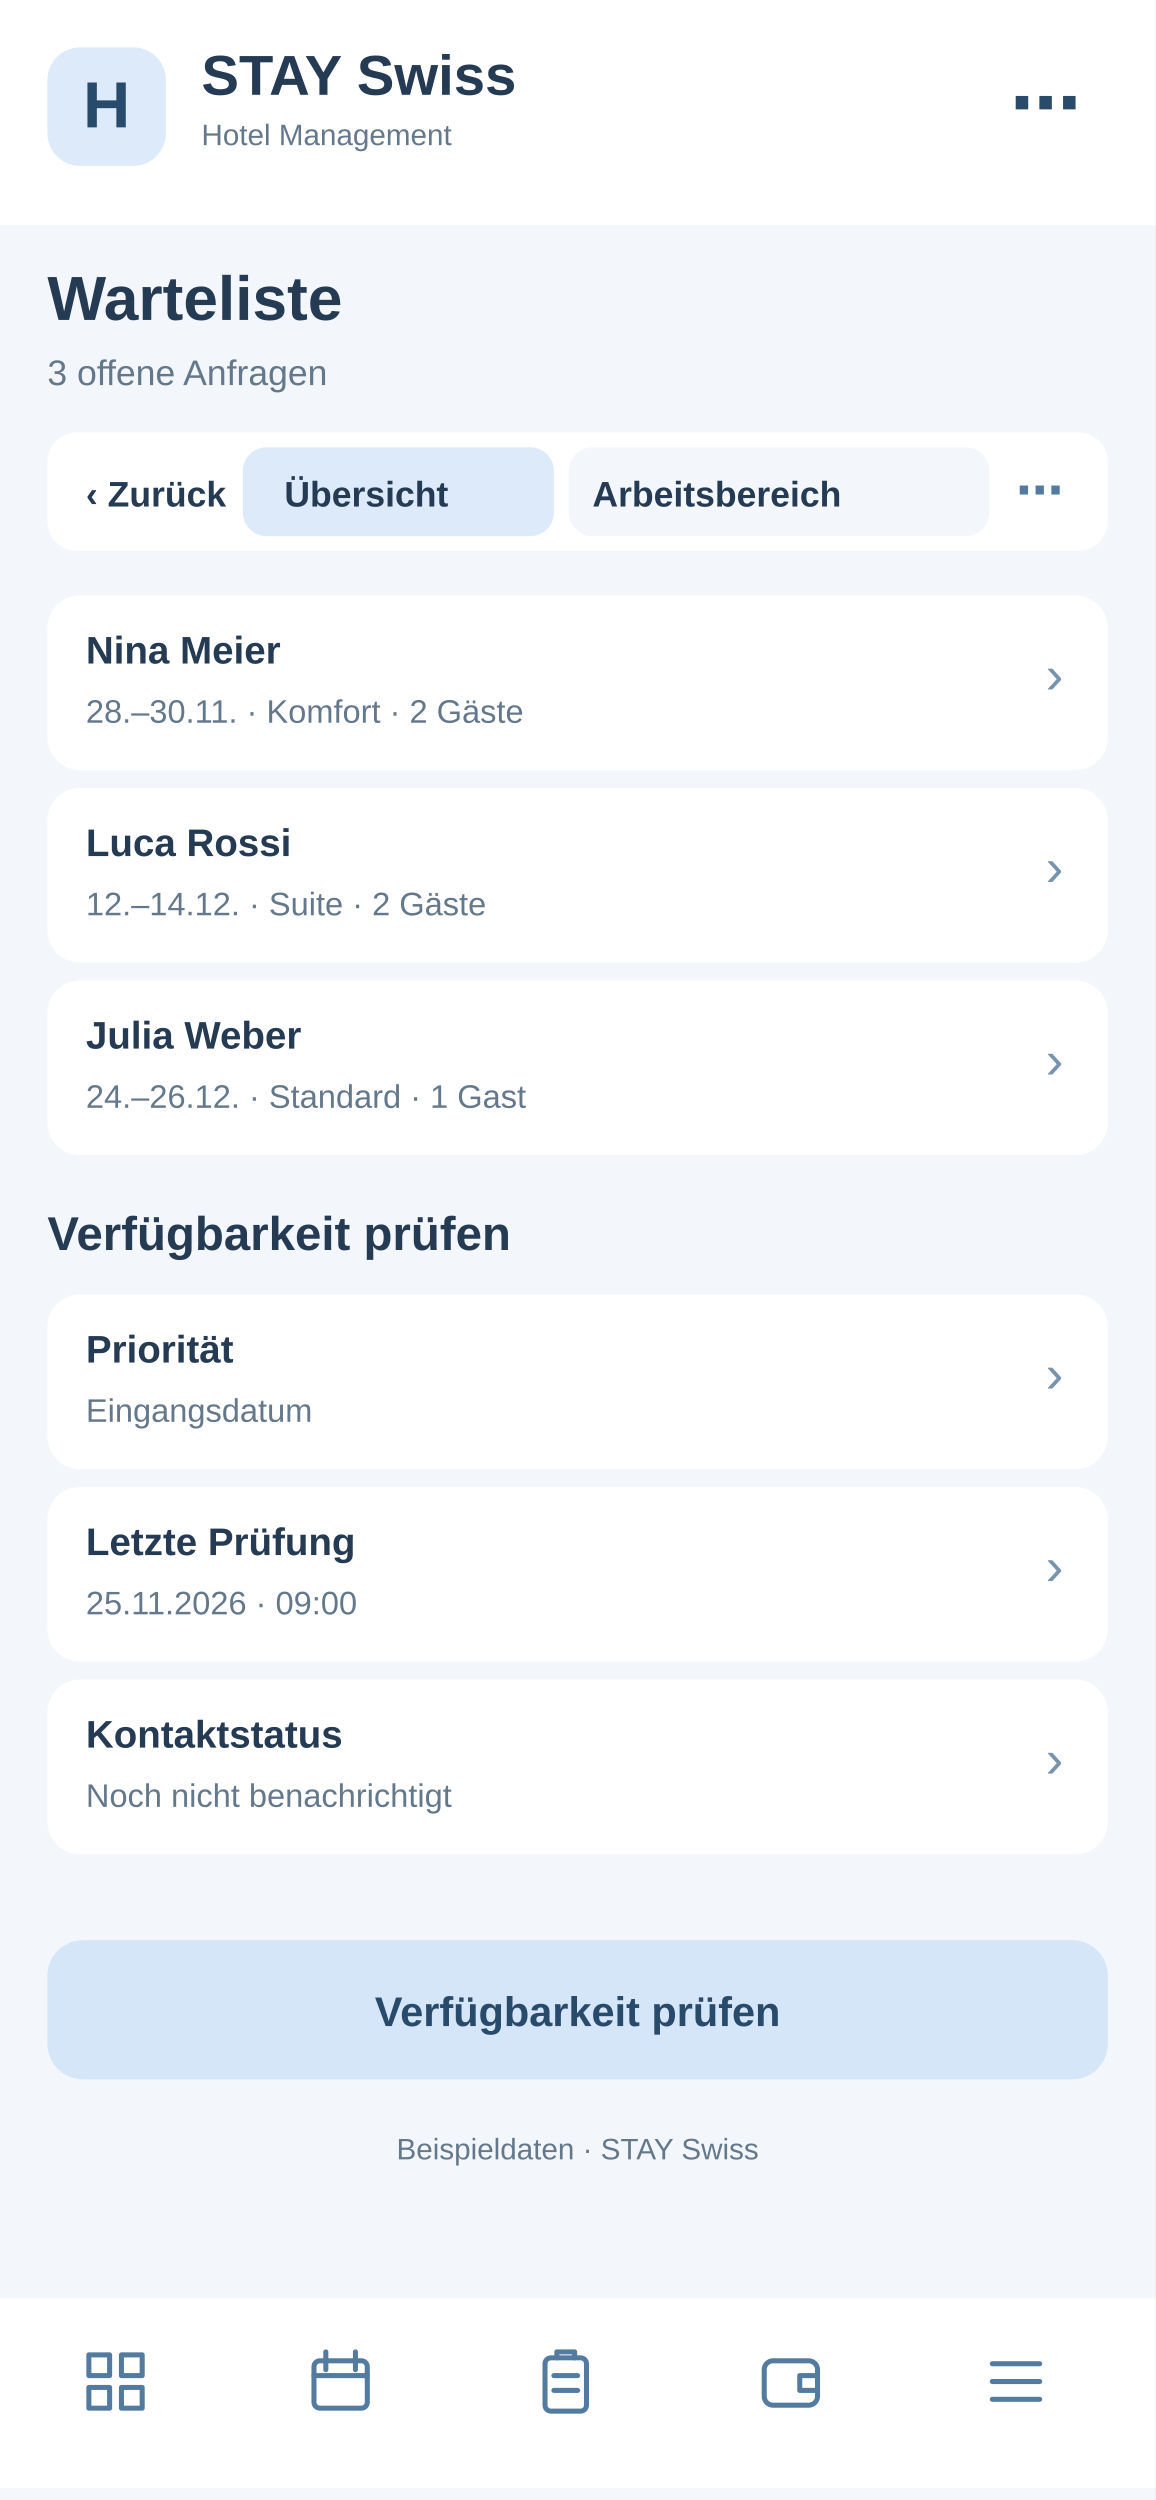
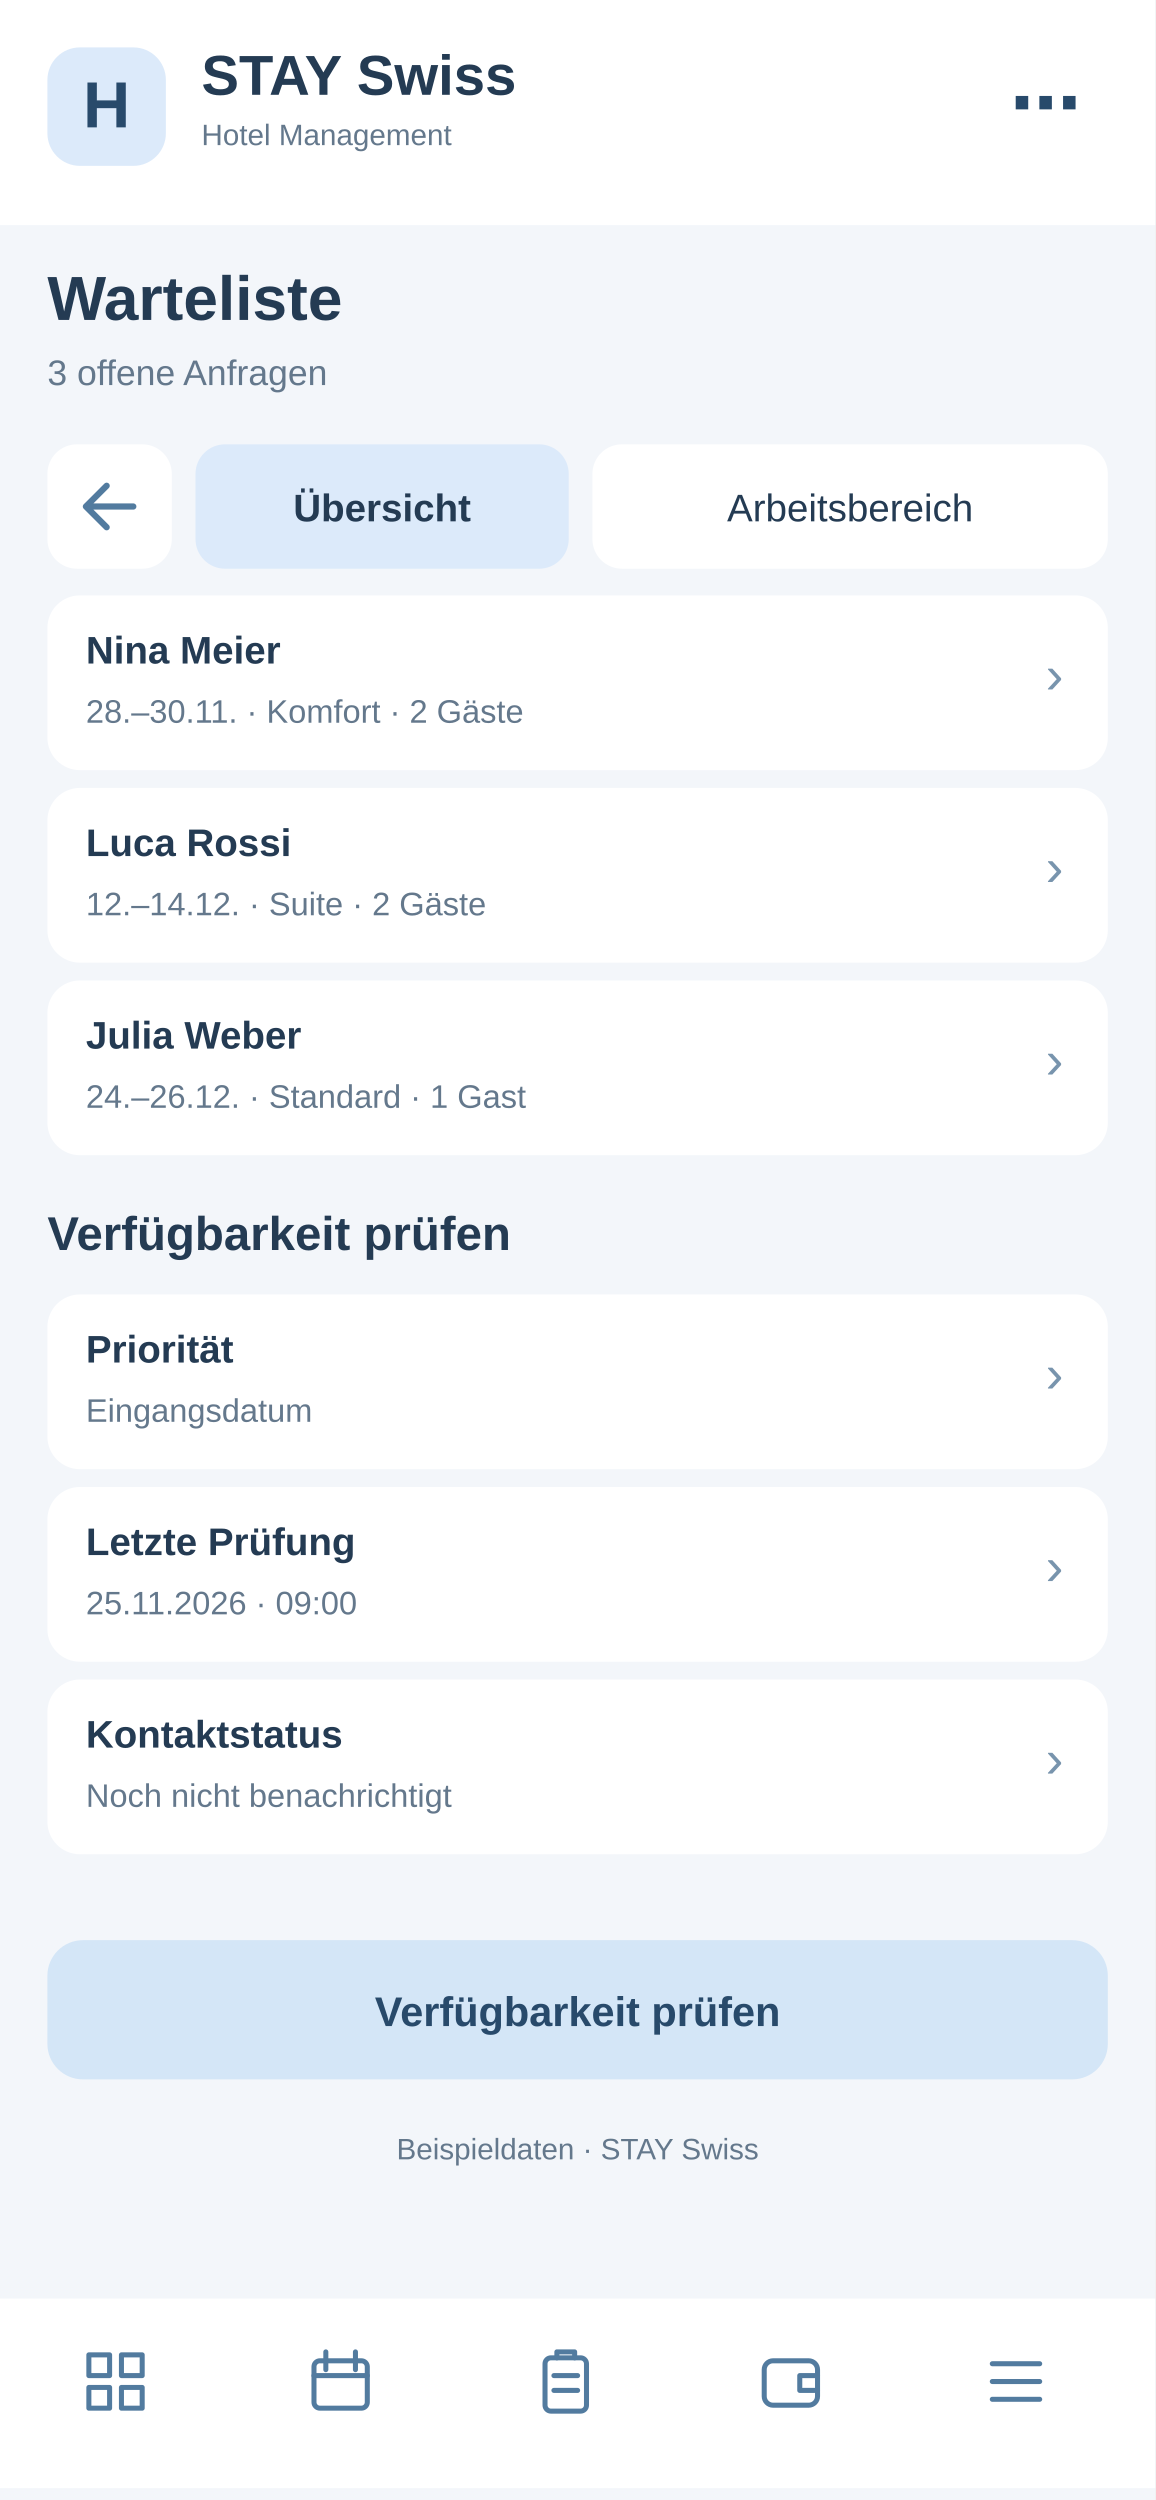
<svg xmlns="http://www.w3.org/2000/svg" width="390" height="844" viewBox="0 0 390 844">
  <style>#workspace-view{display:none}#workspace-view:target{display:inline}#workspace-view:target~#main-view{display:none}a{cursor:pointer}a:hover rect{stroke:#8fb7d8;stroke-width:1}</style>
  <g id="workspace-view">
    <rect x="0" y="0" width="390" height="844" rx="0" fill="#f3f6fa" />
    <rect x="0" y="0" width="390" height="76" rx="0" fill="#fff" />
    <rect x="16" y="16" width="40" height="40" rx="11" fill="#dceafa" />
    <text x="27" y="44" font-family="Arial,sans-serif" font-size="22" font-weight="700" fill="#284a6b">H</text>
    <text x="68" y="32" font-family="Arial,sans-serif" font-size="19" font-weight="700" fill="#243b53">STAY Swiss</text>
    <text x="68" y="49" font-family="Arial,sans-serif" font-size="10" font-weight="400" fill="#243b53">Hotel Management</text>
    <text x="16" y="108" font-family="Arial,sans-serif" font-size="21" font-weight="700" fill="#243b53">Warteliste</text>
    <text x="16" y="130" font-family="Arial,sans-serif" font-size="12" font-weight="400" fill="#64788c">Arbeitsbereich · Warteliste</text>
    <rect x="16" y="146" width="358" height="40" rx="10" fill="#fff" />
-     <g id="tabs-work">
-       <rect x="78" y="148" width="260" height="36" rx="10" fill="#fff" />
-       <a href="#main-view">
-         <rect x="82" y="151" width="105" height="30" rx="8" fill="#f3f6fa" />
-         <text x="96" y="171" font-family="Arial" font-size="12" font-weight="700" fill="#243b53">Übersicht</text>
-       </a>
-       <a href="#workspace-view">
-         <rect x="192" y="151" width="142" height="30" rx="8" fill="#dceafa" />
-         <text x="200" y="171" font-family="Arial" font-size="12" font-weight="700" fill="#243b53">Arbeitsbereich</text>
-       </a>
-     </g>
    <rect x="16" y="200" width="358" height="560" rx="16" fill="#fff" />
    <text x="30" y="231" font-family="Arial,sans-serif" font-size="19" font-weight="700" fill="#243b53">Arbeitsbereich</text>
    <text x="30" y="249" font-family="Arial,sans-serif" font-size="11" font-weight="400" fill="#64788c">Warteliste · Schnellaktionen</text>
    <g tabindex="0">
      <rect x="30" y="265" width="104" height="62" rx="10" fill="#f3f6fa" />
      <rect x="40" y="275" width="22" height="22" rx="6" fill="#dceafa" />
      <path d="M46 284h10m-5-5v10" stroke="#527b9f" stroke-width="1.6" stroke-linecap="round" />
      <text x="40" y="316" font-family="Arial,sans-serif" font-size="11" font-weight="700" fill="#243b53">5 Anfragen</text>
    </g>
    <g tabindex="0">
      <rect x="140" y="265" width="104" height="62" rx="10" fill="#f3f6fa" />
      <rect x="150" y="275" width="22" height="22" rx="6" fill="#dceafa" />
      <path d="M156 284h10m-5-5v10" stroke="#527b9f" stroke-width="1.6" stroke-linecap="round" />
      <text x="150" y="316" font-family="Arial,sans-serif" font-size="11" font-weight="700" fill="#243b53">2 neue</text>
    </g>
    <g tabindex="0">
      <rect x="250" y="265" width="104" height="62" rx="10" fill="#f3f6fa" />
      <rect x="260" y="275" width="22" height="22" rx="6" fill="#dceafa" />
      <path d="M266 284h10m-5-5v10" stroke="#527b9f" stroke-width="1.6" stroke-linecap="round" />
      <text x="260" y="316" font-family="Arial,sans-serif" font-size="11" font-weight="700" fill="#243b53">1 dringend</text>
    </g>
    <rect x="30" y="340" width="100" height="35" rx="8" fill="#f3f6fa" />
    <text x="38" y="362" font-family="Arial,sans-serif" font-size="11" font-weight="400" fill="#243b53">Schnellzugriff</text>
    <rect x="137" y="340" width="96" height="35" rx="8" fill="#dceafa" />
    <text x="145" y="362" font-family="Arial,sans-serif" font-size="11" font-weight="700" fill="#243b53">Einträge · 3</text>
    <rect x="240" y="340" width="96" height="35" rx="8" fill="#f3f6fa" />
    <text x="248" y="362" font-family="Arial,sans-serif" font-size="11" font-weight="400" fill="#243b53">Aufgaben · 2</text>
    <g tabindex="0">
      <rect x="334" y="341" width="31" height="30" rx="7" fill="#e5eef8" />
      <g transform="translate(339,346)" fill="none" stroke="#527b9f" stroke-width="1.8" stroke-linecap="round" stroke-linejoin="round">
        <path d="M5 5l14 14m0-14L5 19" />
      </g>
    </g>
    <rect x="30" y="389" width="200" height="36" rx="8" fill="#f3f6fa" />
    <text x="42" y="411" font-family="Arial,sans-serif" font-size="12" font-weight="400" fill="#64788c">Suche nach Eintrag …</text>
    <g tabindex="0">
      <rect x="239" y="392" width="31" height="30" rx="7" fill="#e5eef8" />
      <g transform="translate(244,397)" fill="none" stroke="#527b9f" stroke-width="1.8" stroke-linecap="round" stroke-linejoin="round">
        <path d="M4 6h16M7 12h10M10 18h4" />
      </g>
    </g>
    <g tabindex="0">
      <rect x="279" y="392" width="31" height="30" rx="7" fill="#e5eef8" />
      <g transform="translate(284,397)" fill="none" stroke="#527b9f" stroke-width="1.8" stroke-linecap="round" stroke-linejoin="round">
        <path d="M12 4v16M4 12h16" />
      </g>
    </g>
    <g tabindex="0">
      <rect x="319" y="392" width="31" height="30" rx="7" fill="#e5eef8" />
      <g transform="translate(324,397)" fill="none" stroke="#527b9f" stroke-width="1.8" stroke-linecap="round" stroke-linejoin="round">
        <path d="M5 12h2m5 0h2m5 0h2" />
      </g>
    </g>
    <rect x="30" y="438" width="330" height="30" rx="7" fill="#e5eef8" />
    <text x="42" y="458" font-family="Arial,sans-serif" font-size="12" font-weight="700" fill="#243b53">Eintrag</text>
    <text x="272" y="458" font-family="Arial,sans-serif" font-size="11" font-weight="700" fill="#243b53">Aktionen</text>
    <rect x="30" y="476" width="330" height="59" rx="8" fill="#f3f6fa" />
    <text x="42" y="498" font-family="Arial,sans-serif" font-size="13" font-weight="700" fill="#243b53">Anna Muster</text>
    <text x="42" y="518" font-family="Arial,sans-serif" font-size="11" font-weight="400" fill="#64788c">Aufenthalt · 12.–15.12.</text>
    <g tabindex="0">
      <rect x="284" y="490" width="31" height="30" rx="7" fill="#e5eef8" />
      <g transform="translate(289,495)" fill="none" stroke="#527b9f" stroke-width="1.8" stroke-linecap="round" stroke-linejoin="round">
        <path d="M4 12h16m-7-7l7 7-7 7" />
      </g>
    </g>
    <g tabindex="0">
      <rect x="322" y="490" width="31" height="30" rx="7" fill="#e5eef8" />
      <g transform="translate(327,495)" fill="none" stroke="#527b9f" stroke-width="1.8" stroke-linecap="round" stroke-linejoin="round">
        <path d="M5 12h2m5 0h2m5 0h2" />
      </g>
    </g>
    <rect x="30" y="543" width="330" height="59" rx="8" fill="#fff" />
    <text x="42" y="565" font-family="Arial,sans-serif" font-size="13" font-weight="700" fill="#243b53">Marco Frei</text>
    <text x="42" y="585" font-family="Arial,sans-serif" font-size="11" font-weight="400" fill="#64788c">Aufenthalt · 28.–30.11.</text>
    <g tabindex="0">
      <rect x="284" y="557" width="31" height="30" rx="7" fill="#e5eef8" />
      <g transform="translate(289,562)" fill="none" stroke="#527b9f" stroke-width="1.8" stroke-linecap="round" stroke-linejoin="round">
        <path d="M4 12h16m-7-7l7 7-7 7" />
      </g>
    </g>
    <g tabindex="0">
      <rect x="322" y="557" width="31" height="30" rx="7" fill="#e5eef8" />
      <g transform="translate(327,562)" fill="none" stroke="#527b9f" stroke-width="1.8" stroke-linecap="round" stroke-linejoin="round">
        <path d="M5 12h2m5 0h2m5 0h2" />
      </g>
    </g>
    <rect x="30" y="610" width="330" height="59" rx="8" fill="#f3f6fa" />
    <text x="42" y="632" font-family="Arial,sans-serif" font-size="13" font-weight="700" fill="#243b53">Julia Weber</text>
    <text x="42" y="652" font-family="Arial,sans-serif" font-size="11" font-weight="400" fill="#64788c">Stammgast · 3 Besuche</text>
    <g tabindex="0">
      <rect x="284" y="624" width="31" height="30" rx="7" fill="#e5eef8" />
      <g transform="translate(289,629)" fill="none" stroke="#527b9f" stroke-width="1.8" stroke-linecap="round" stroke-linejoin="round">
        <path d="M4 12h16m-7-7l7 7-7 7" />
      </g>
    </g>
    <g tabindex="0">
      <rect x="322" y="624" width="31" height="30" rx="7" fill="#e5eef8" />
      <g transform="translate(327,629)" fill="none" stroke="#527b9f" stroke-width="1.8" stroke-linecap="round" stroke-linejoin="round">
        <path d="M5 12h2m5 0h2m5 0h2" />
      </g>
    </g>
    <text x="30" y="708" font-family="Arial,sans-serif" font-size="11" font-weight="400" fill="#64788c">3 Einträge · Seite 1 von 1</text>
    <rect x="227" y="684" width="62" height="33" rx="8" fill="#f3f6fa" />
    <text x="240" y="705" font-family="Arial,sans-serif" font-size="12" font-weight="700" fill="#243b53">PDF</text>
    <rect x="297" y="684" width="62" height="33" rx="8" fill="#f3f6fa" />
    <text x="311" y="705" font-family="Arial,sans-serif" font-size="12" font-weight="700" fill="#243b53">CSV</text>
    <text x="30" y="741" font-family="Arial,sans-serif" font-size="10" font-weight="400" fill="#64788c">Ansicht: Einträge · Beispielwerte</text>
    <rect x="0" y="776" width="390" height="64" fill="#fff" rx="0" />
    <g transform="translate(27,792)" fill="none" stroke="#527b9f" stroke-width="1.7" stroke-linejoin="round" stroke-linecap="round">
      <path d="M3 3h7v7H3zM14 3h7v7h-7zM3 14h7v7H3zM14 14h7v7h-7z" />
    </g>
    <g transform="translate(103,792)" fill="none" stroke="#527b9f" stroke-width="1.7" stroke-linejoin="round" stroke-linecap="round">
      <rect x="3" y="5" width="18" height="16" rx="2" />
      <path d="M7 2v6M17 2v6M3 10h18" />
    </g>
    <g transform="translate(179,792)" fill="none" stroke="#527b9f" stroke-width="1.7" stroke-linejoin="round" stroke-linecap="round">
      <rect x="5" y="4" width="14" height="18" rx="2" />
      <path d="M9 4V2h6v2M8 10h8M8 15h8" />
    </g>
    <g transform="translate(255,792)" fill="none" stroke="#527b9f" stroke-width="1.7" stroke-linejoin="round" stroke-linecap="round">
      <rect x="3" y="5" width="18" height="15" rx="3" />
      <path d="M21 10h-6v5h6" />
    </g>
    <g transform="translate(331,792)" fill="none" stroke="#527b9f" stroke-width="1.7" stroke-linejoin="round" stroke-linecap="round">
      <path d="M4 6h16M4 12h16M4 18h16" />
+     </g>
+     <g id="navigation-work">
+       <a href="#main-view">
+         <rect x="16" y="150" width="42" height="42" rx="10" fill="#fff" />
+         <g transform="translate(27,161)" stroke="#527b9f" stroke-width="2.1" stroke-linecap="round" stroke-linejoin="round" fill="none">
+           <path d="M18 10H2m0 0l7-7m-7 7l7 7" />
+         </g>
+       </a>
+       <a href="#main-view">
+         <rect x="66" y="150" width="126" height="42" rx="10" fill="#fff" />
+         <text x="129" y="176" text-anchor="middle" font-family="Arial,sans-serif" font-size="13" font-weight="500" fill="#243b53">Übersicht</text>
+       </a>
+       <a href="#workspace-view">
+         <rect x="200" y="150" width="174" height="42" rx="10" fill="#dceafa" />
+         <text x="287" y="176" text-anchor="middle" font-family="Arial,sans-serif" font-size="13" font-weight="700" fill="#243b53">Arbeitsbereich</text>
+       </a>
    </g>
  </g>
  <g id="main-view">
    <rect x="0" y="0" width="390" height="844" fill="#f3f6fa" rx="0" />
    <rect x="0" y="0" width="390" height="76" fill="#fff" rx="0" />
    <rect x="16" y="16" width="40" height="40" fill="#dceafa" rx="11" />
    <text x="36" y="43" font-family="Arial,sans-serif" font-size="22" font-weight="700" fill="#284a6b" text-anchor="middle">H</text>
    <text x="68" y="32" font-family="Arial,sans-serif" font-size="19" font-weight="700" fill="#243b53" text-anchor="start">STAY Swiss</text>
    <text x="68" y="49" font-family="Arial,sans-serif" font-size="10" font-weight="400" fill="#64788c" text-anchor="start">Hotel Management</text>
    <text x="365" y="43" font-family="Arial,sans-serif" font-size="24" font-weight="700" fill="#284a6b" text-anchor="end">⋯</text>
    <text x="16" y="108" font-family="Arial,sans-serif" font-size="21" font-weight="700" fill="#243b53" text-anchor="start">Warteliste</text>
    <text x="16" y="130" font-family="Arial,sans-serif" font-size="12" font-weight="400" fill="#64788c" text-anchor="start">3 offene Anfragen</text>
-     <rect x="16" y="146" width="358" height="40" fill="#fff" rx="10" />
-     <text x="29" y="171" font-family="Arial,sans-serif" font-size="12" font-weight="700" fill="#243b53" text-anchor="start">‹  Zurück</text>
-     <text x="359" y="171" font-family="Arial,sans-serif" font-size="16" font-weight="700" fill="#527b9f" text-anchor="end">⌕   ⋯</text>
    <rect x="16" y="201" width="358" height="59" fill="#fff" rx="11" />
    <text x="29" y="224" font-family="Arial,sans-serif" font-size="13" font-weight="700" fill="#243b53" text-anchor="start">Nina Meier</text>
    <text x="29" y="244" font-family="Arial,sans-serif" font-size="11" font-weight="400" fill="#64788c" text-anchor="start">28.–30.11. · Komfort · 2 Gäste</text>
    <text x="359" y="234" font-family="Arial,sans-serif" font-size="18" font-weight="400" fill="#7894ad" text-anchor="end">›</text>
    <rect x="16" y="266" width="358" height="59" fill="#fff" rx="11" />
    <text x="29" y="289" font-family="Arial,sans-serif" font-size="13" font-weight="700" fill="#243b53" text-anchor="start">Luca Rossi</text>
    <text x="29" y="309" font-family="Arial,sans-serif" font-size="11" font-weight="400" fill="#64788c" text-anchor="start">12.–14.12. · Suite · 2 Gäste</text>
    <text x="359" y="299" font-family="Arial,sans-serif" font-size="18" font-weight="400" fill="#7894ad" text-anchor="end">›</text>
    <rect x="16" y="331" width="358" height="59" fill="#fff" rx="11" />
    <text x="29" y="354" font-family="Arial,sans-serif" font-size="13" font-weight="700" fill="#243b53" text-anchor="start">Julia Weber</text>
    <text x="29" y="374" font-family="Arial,sans-serif" font-size="11" font-weight="400" fill="#64788c" text-anchor="start">24.–26.12. · Standard · 1 Gast</text>
    <text x="359" y="364" font-family="Arial,sans-serif" font-size="18" font-weight="400" fill="#7894ad" text-anchor="end">›</text>
    <text x="16" y="422" font-family="Arial,sans-serif" font-size="16" font-weight="700" fill="#243b53" text-anchor="start">Verfügbarkeit prüfen</text>
    <rect x="16" y="437" width="358" height="59" fill="#fff" rx="11" />
    <text x="29" y="460" font-family="Arial,sans-serif" font-size="13" font-weight="700" fill="#243b53" text-anchor="start">Priorität</text>
    <text x="29" y="480" font-family="Arial,sans-serif" font-size="11" font-weight="400" fill="#64788c" text-anchor="start">Eingangsdatum</text>
    <text x="359" y="470" font-family="Arial,sans-serif" font-size="18" font-weight="400" fill="#7894ad" text-anchor="end">›</text>
    <rect x="16" y="502" width="358" height="59" fill="#fff" rx="11" />
    <text x="29" y="525" font-family="Arial,sans-serif" font-size="13" font-weight="700" fill="#243b53" text-anchor="start">Letzte Prüfung</text>
    <text x="29" y="545" font-family="Arial,sans-serif" font-size="11" font-weight="400" fill="#64788c" text-anchor="start">25.11.2026 · 09:00</text>
    <text x="359" y="535" font-family="Arial,sans-serif" font-size="18" font-weight="400" fill="#7894ad" text-anchor="end">›</text>
    <rect x="16" y="567" width="358" height="59" fill="#fff" rx="11" />
    <text x="29" y="590" font-family="Arial,sans-serif" font-size="13" font-weight="700" fill="#243b53" text-anchor="start">Kontaktstatus</text>
    <text x="29" y="610" font-family="Arial,sans-serif" font-size="11" font-weight="400" fill="#64788c" text-anchor="start">Noch nicht benachrichtigt</text>
    <text x="359" y="600" font-family="Arial,sans-serif" font-size="18" font-weight="400" fill="#7894ad" text-anchor="end">›</text>
    <rect x="16" y="655" width="358" height="47" fill="#d4e6f7" rx="12" />
    <text x="195" y="684" font-family="Arial,sans-serif" font-size="14" font-weight="700" fill="#284a6b" text-anchor="middle">Verfügbarkeit prüfen</text>
    <text x="195" y="729" font-family="Arial,sans-serif" font-size="10" font-weight="400" fill="#64788c" text-anchor="middle">Beispieldaten · STAY Swiss</text>
    <rect x="0" y="776" width="390" height="64" fill="#fff" rx="0" />
    <g transform="translate(27,792)" fill="none" stroke="#527b9f" stroke-width="1.7" stroke-linejoin="round" stroke-linecap="round">
      <path d="M3 3h7v7H3zM14 3h7v7h-7zM3 14h7v7H3zM14 14h7v7h-7z" />
    </g>
    <g transform="translate(103,792)" fill="none" stroke="#527b9f" stroke-width="1.7" stroke-linejoin="round" stroke-linecap="round">
      <rect x="3" y="5" width="18" height="16" rx="2" />
      <path d="M7 2v6M17 2v6M3 10h18" />
    </g>
    <g transform="translate(179,792)" fill="none" stroke="#527b9f" stroke-width="1.7" stroke-linejoin="round" stroke-linecap="round">
      <rect x="5" y="4" width="14" height="18" rx="2" />
      <path d="M9 4V2h6v2M8 10h8M8 15h8" />
    </g>
    <g transform="translate(255,792)" fill="none" stroke="#527b9f" stroke-width="1.7" stroke-linejoin="round" stroke-linecap="round">
      <rect x="3" y="5" width="18" height="15" rx="3" />
      <path d="M21 10h-6v5h6" />
    </g>
    <g transform="translate(331,792)" fill="none" stroke="#527b9f" stroke-width="1.7" stroke-linejoin="round" stroke-linecap="round">
      <path d="M4 6h16M4 12h16M4 18h16" />
    </g>
-     <g id="tabs-main">
-       <rect x="78" y="148" width="260" height="36" rx="10" fill="#fff" />
+     <g id="navigation-main">
+       <a href="../01-dashboard.svg">
+         <rect x="16" y="150" width="42" height="42" rx="10" fill="#fff" />
+         <g transform="translate(27,161)" stroke="#527b9f" stroke-width="2.1" stroke-linecap="round" stroke-linejoin="round" fill="none">
+           <path d="M18 10H2m0 0l7-7m-7 7l7 7" />
+         </g>
+       </a>
      <a href="#main-view">
-         <rect x="82" y="151" width="105" height="30" rx="8" fill="#dceafa" />
-         <text x="96" y="171" font-family="Arial" font-size="12" font-weight="700" fill="#243b53">Übersicht</text>
+         <rect x="66" y="150" width="126" height="42" rx="10" fill="#dceafa" />
+         <text x="129" y="176" text-anchor="middle" font-family="Arial,sans-serif" font-size="13" font-weight="700" fill="#243b53">Übersicht</text>
      </a>
      <a href="#workspace-view">
-         <rect x="192" y="151" width="142" height="30" rx="8" fill="#f3f6fa" />
-         <text x="200" y="171" font-family="Arial" font-size="12" font-weight="700" fill="#243b53">Arbeitsbereich</text>
+         <rect x="200" y="150" width="174" height="42" rx="10" fill="#fff" />
+         <text x="287" y="176" text-anchor="middle" font-family="Arial,sans-serif" font-size="13" font-weight="500" fill="#243b53">Arbeitsbereich</text>
      </a>
    </g>
  </g>
</svg>
